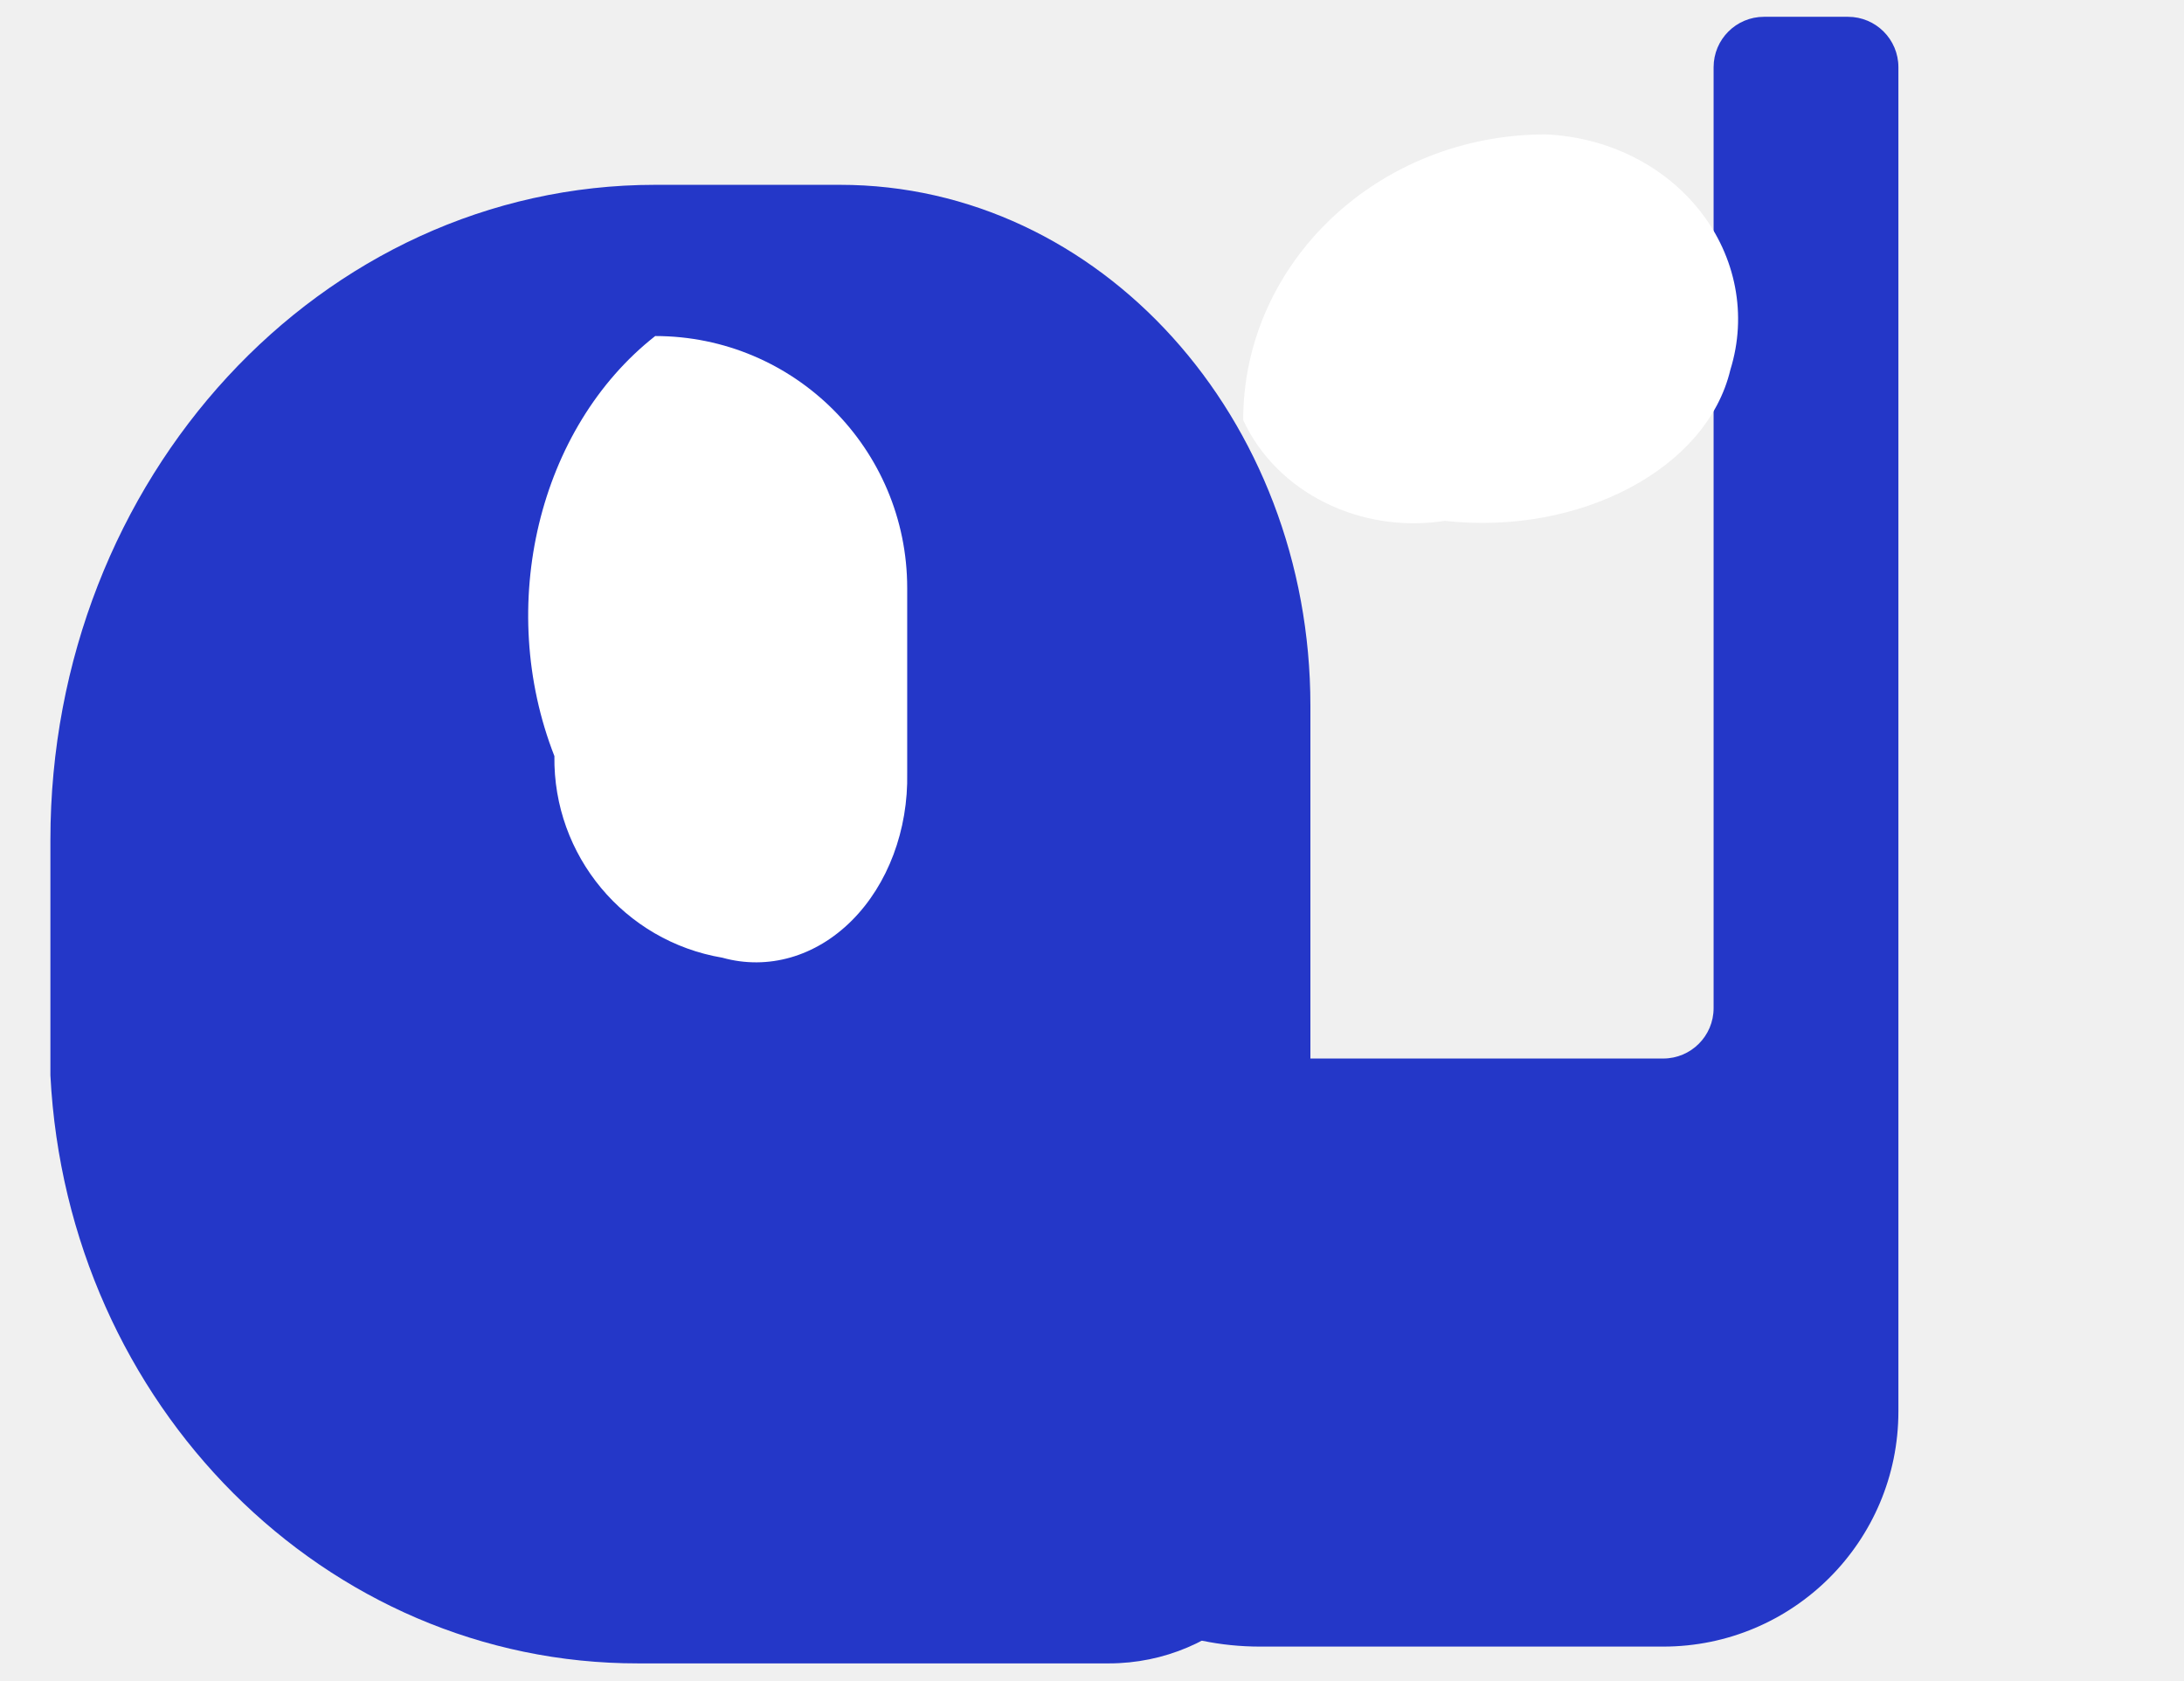
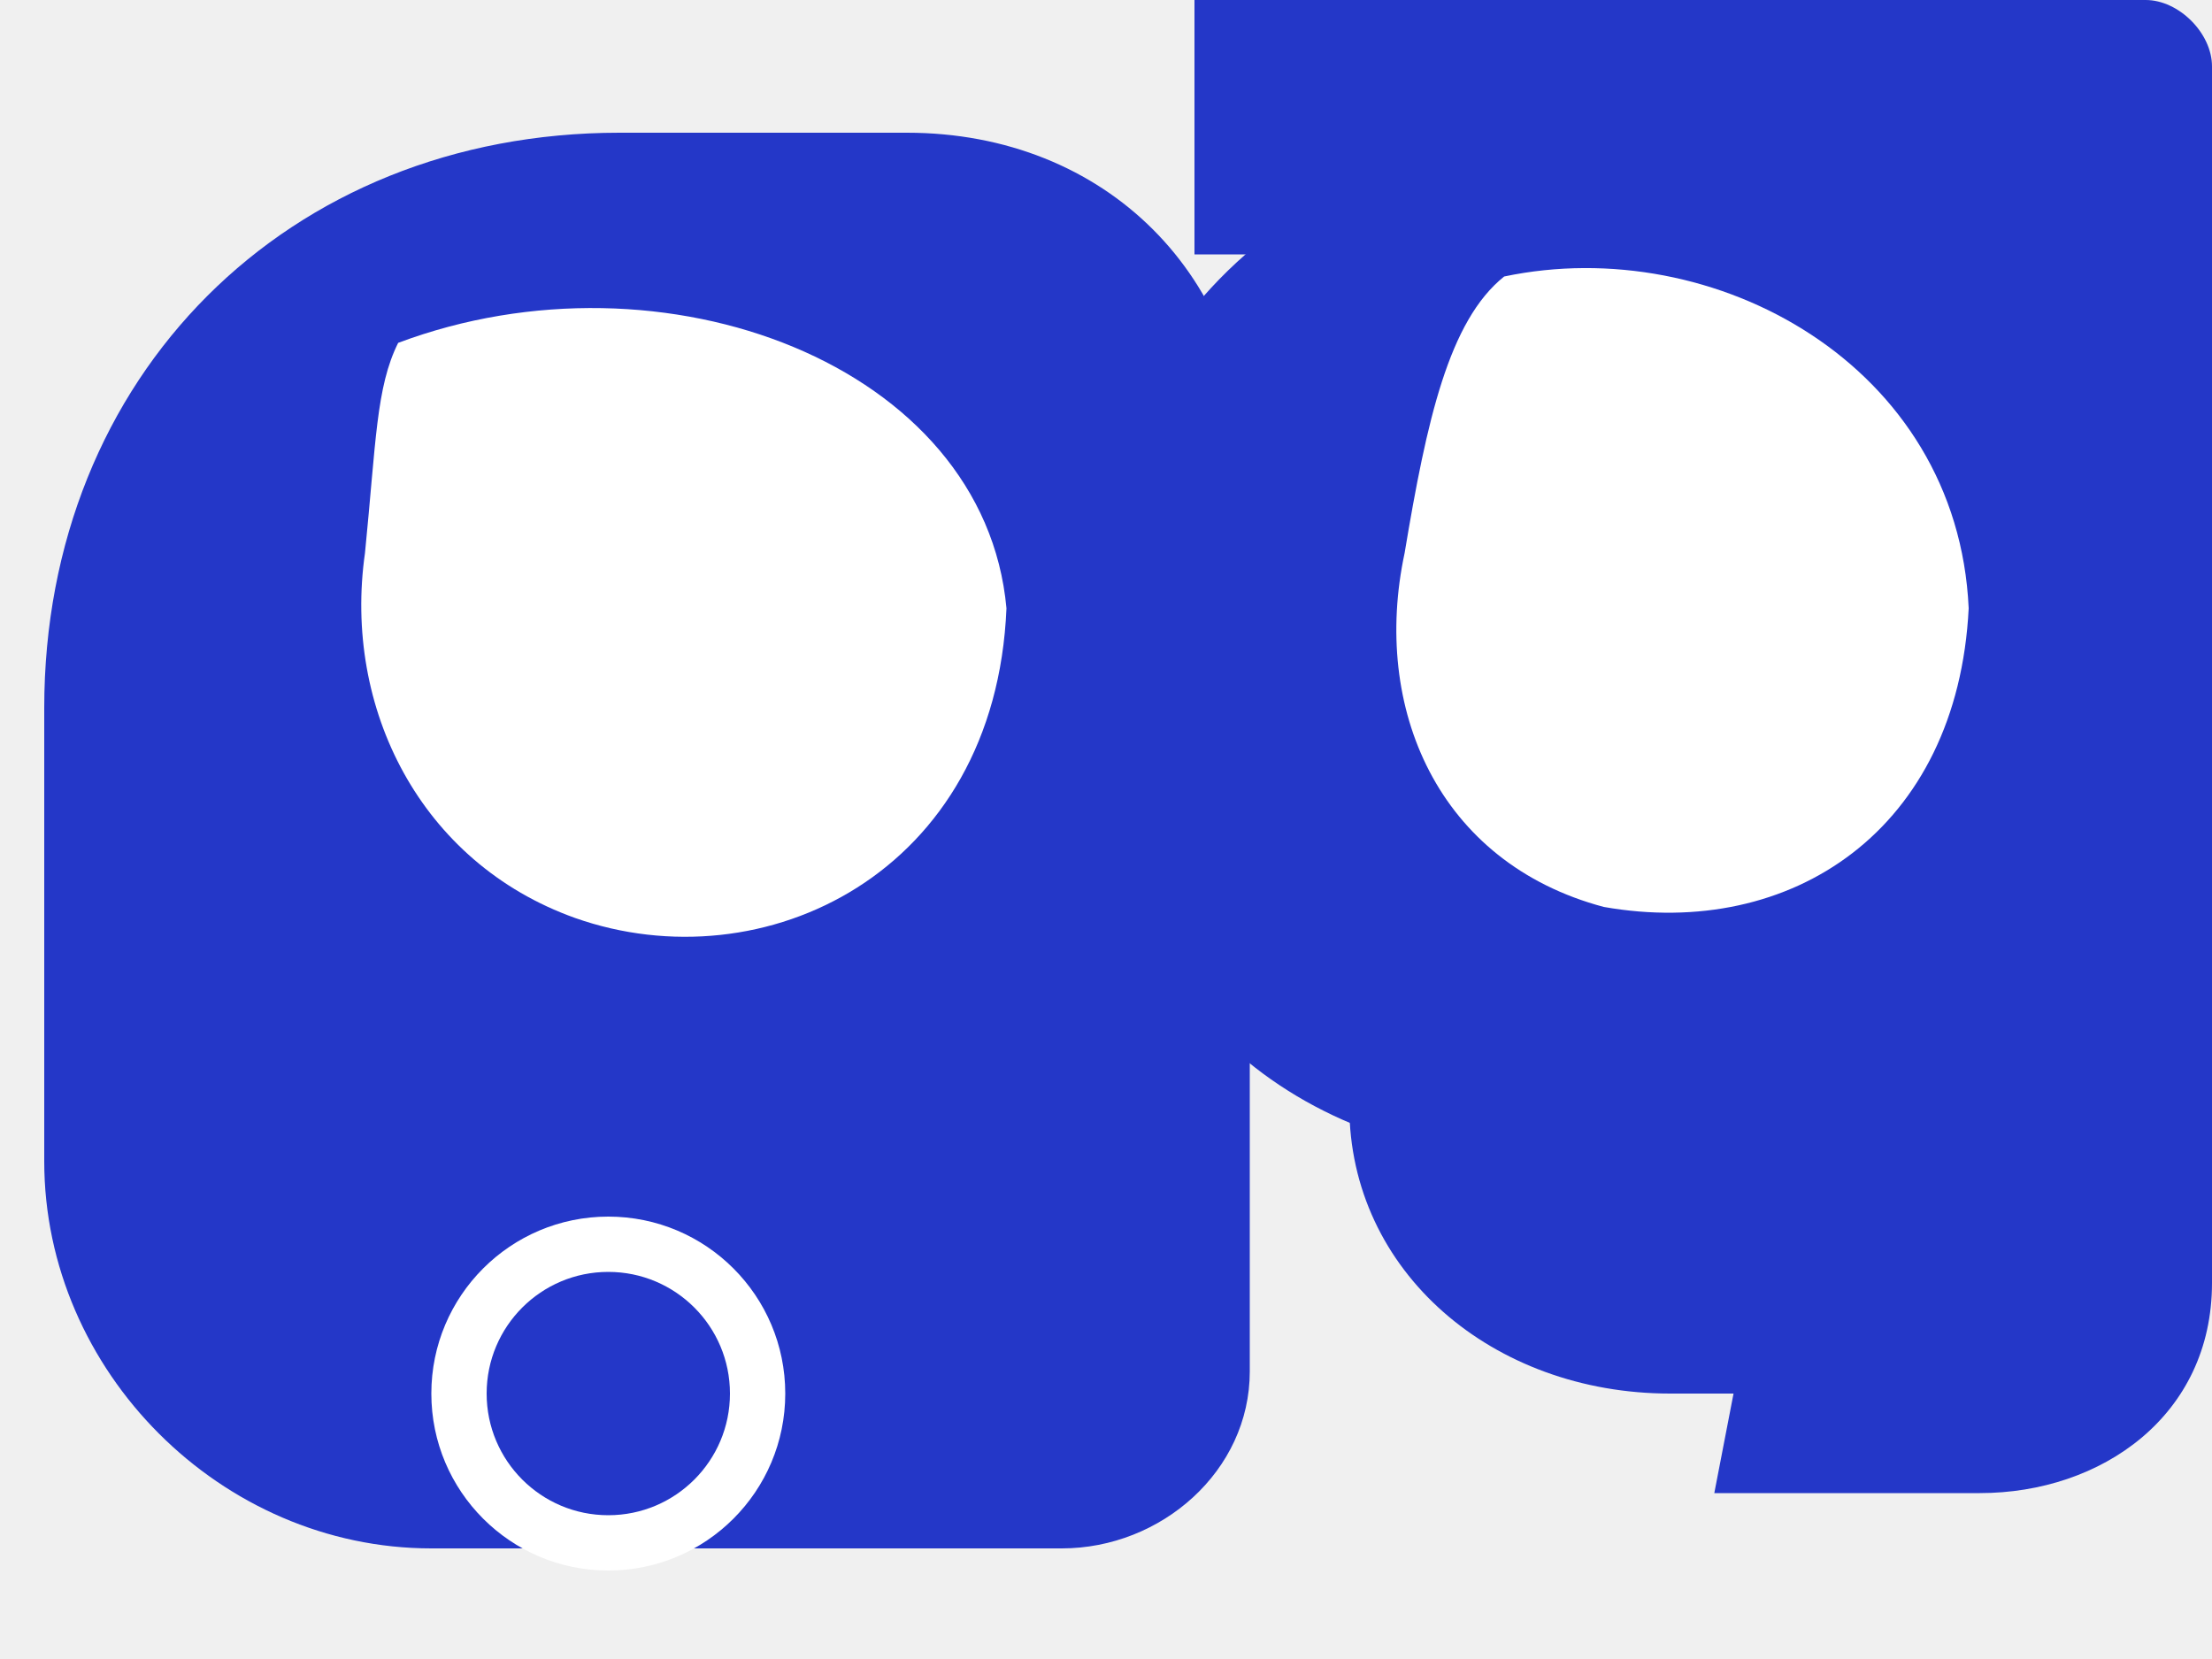
- <svg xmlns="http://www.w3.org/2000/svg" viewBox="0 0 260 200" fill="none" aria-label="AdvoVisions">
+ <svg xmlns="http://www.w3.org/2000/svg" viewBox="0 0 400 300" aria-label="AdvoVisions">
  <g fill="#2437c8">
-     <path d="M170 2              h50 a6 6 0 0 1 6 6              v160              a28 28 0 0 1 -28 28              h-48              a34 34 0 0 1 -34 -34              v-2              a34 34 0 0 1 34 -34              h48              a6 6 0 0 0 6 -6              v-112              a6 6 0 0 1 6 -6 z" />
-     <path fill="#ffffff" d="M148 50              a36 34 0 0 1 36 -34              a24 22 0 0 1 22 28              a30 22 0 0 1 -34 18              a22 20 0 0 1 -24 -12 z" />
-     <path d="M6 100              a72 78 0 0 1 72 -78              h22              a56 62 0 0 1 56 62              v90              a24 24 0 0 1 -24 24              h-56              a70 74 0 0 1 -70 -70 z" />
-     <path fill="#ffffff" d="M78 40              a30 30 0 0 1 30 30              v22              a18 22 0 0 1 -22 22              a24 24 0 0 1 -20 -24              a34 40 0 0 1 12 -50 z" />
-     <circle cx="70" cy="156" r="10" fill="#2437c8" />
+     <path d="M 216 0              L 388 0              C 394 0, 400 6, 400 12              L 400 32              C 400 40, 394 46, 386 46              L 216 46              Z" />
+     <path d="M 356 32              L 400 32              L 400 232              C 400 256, 380 270, 358 270              L 310 270              Z" />
+     <path d="M 200 100              C 200 50, 250 18, 310 18              C 360 18, 400 58, 400 110              L 400 128              C 400 180, 360 210, 308 210              L 280 210              C 234 210, 200 180, 200 136              Z" />
+     <path d="M 244 200              C 244 230, 270 252, 302 252              L 330 252              C 352 252, 366 240, 368 224              L 368 208              L 288 208              Z" />
+     <path fill="#ffffff" d="M 272 50              C 310 42, 354 66, 356 110              C 354 150, 324 170, 290 164              C 260 156, 248 128, 254 100              C 258 76, 262 58, 272 50              Z" />
+     <path d="M 8 128              C 8 68, 52 24, 112 24              L 164 24              C 200 24, 226 50, 226 86              L 226 248              C 226 266, 210 280, 192 280              L 78 280              C 40 280, 8 248, 8 210              Z" />
+     <path fill="#ffffff" d="M 72 62              C 120 44, 178 66, 182 110              C 180 158, 138 178, 104 166              C 76 156, 62 128, 66 100              C 68 80, 68 70, 72 62              Z" />
+     <circle cx="110" cy="252" r="22" fill="#2437c8" />
+     <circle cx="110" cy="252" r="32" fill="#ffffff" />
+     <circle cx="110" cy="252" r="22" fill="#2437c8" />
  </g>
</svg>
